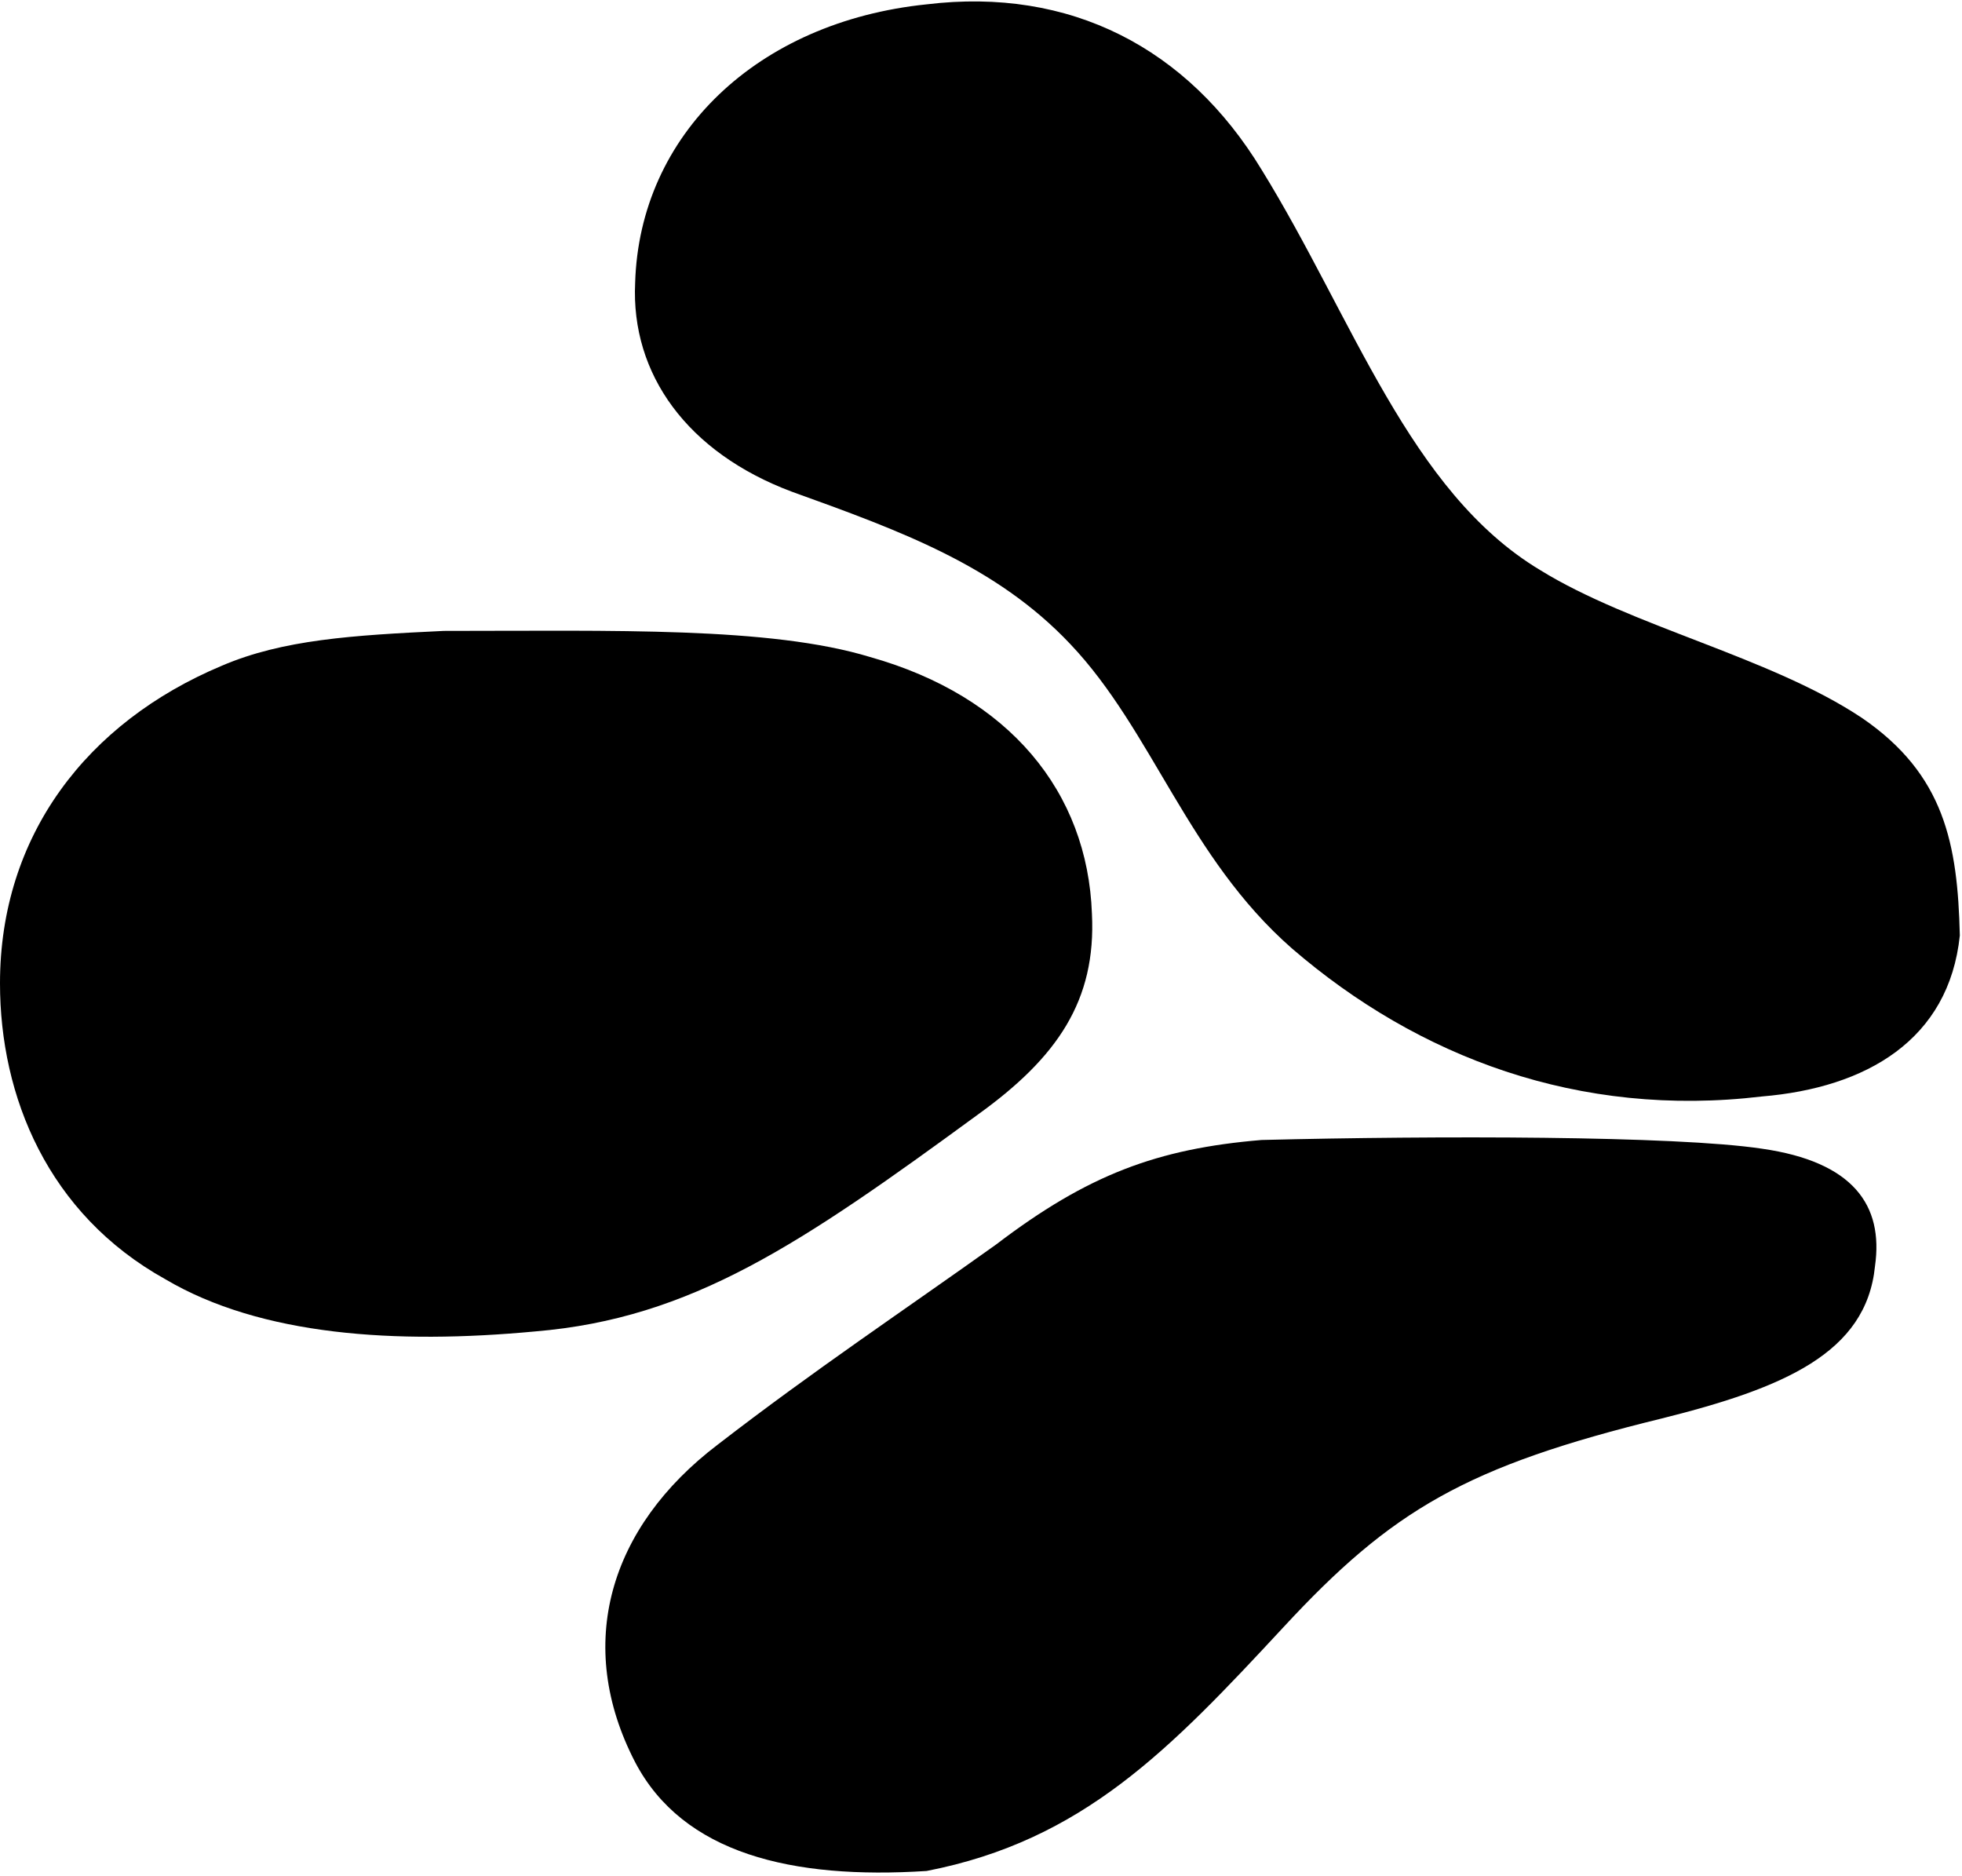
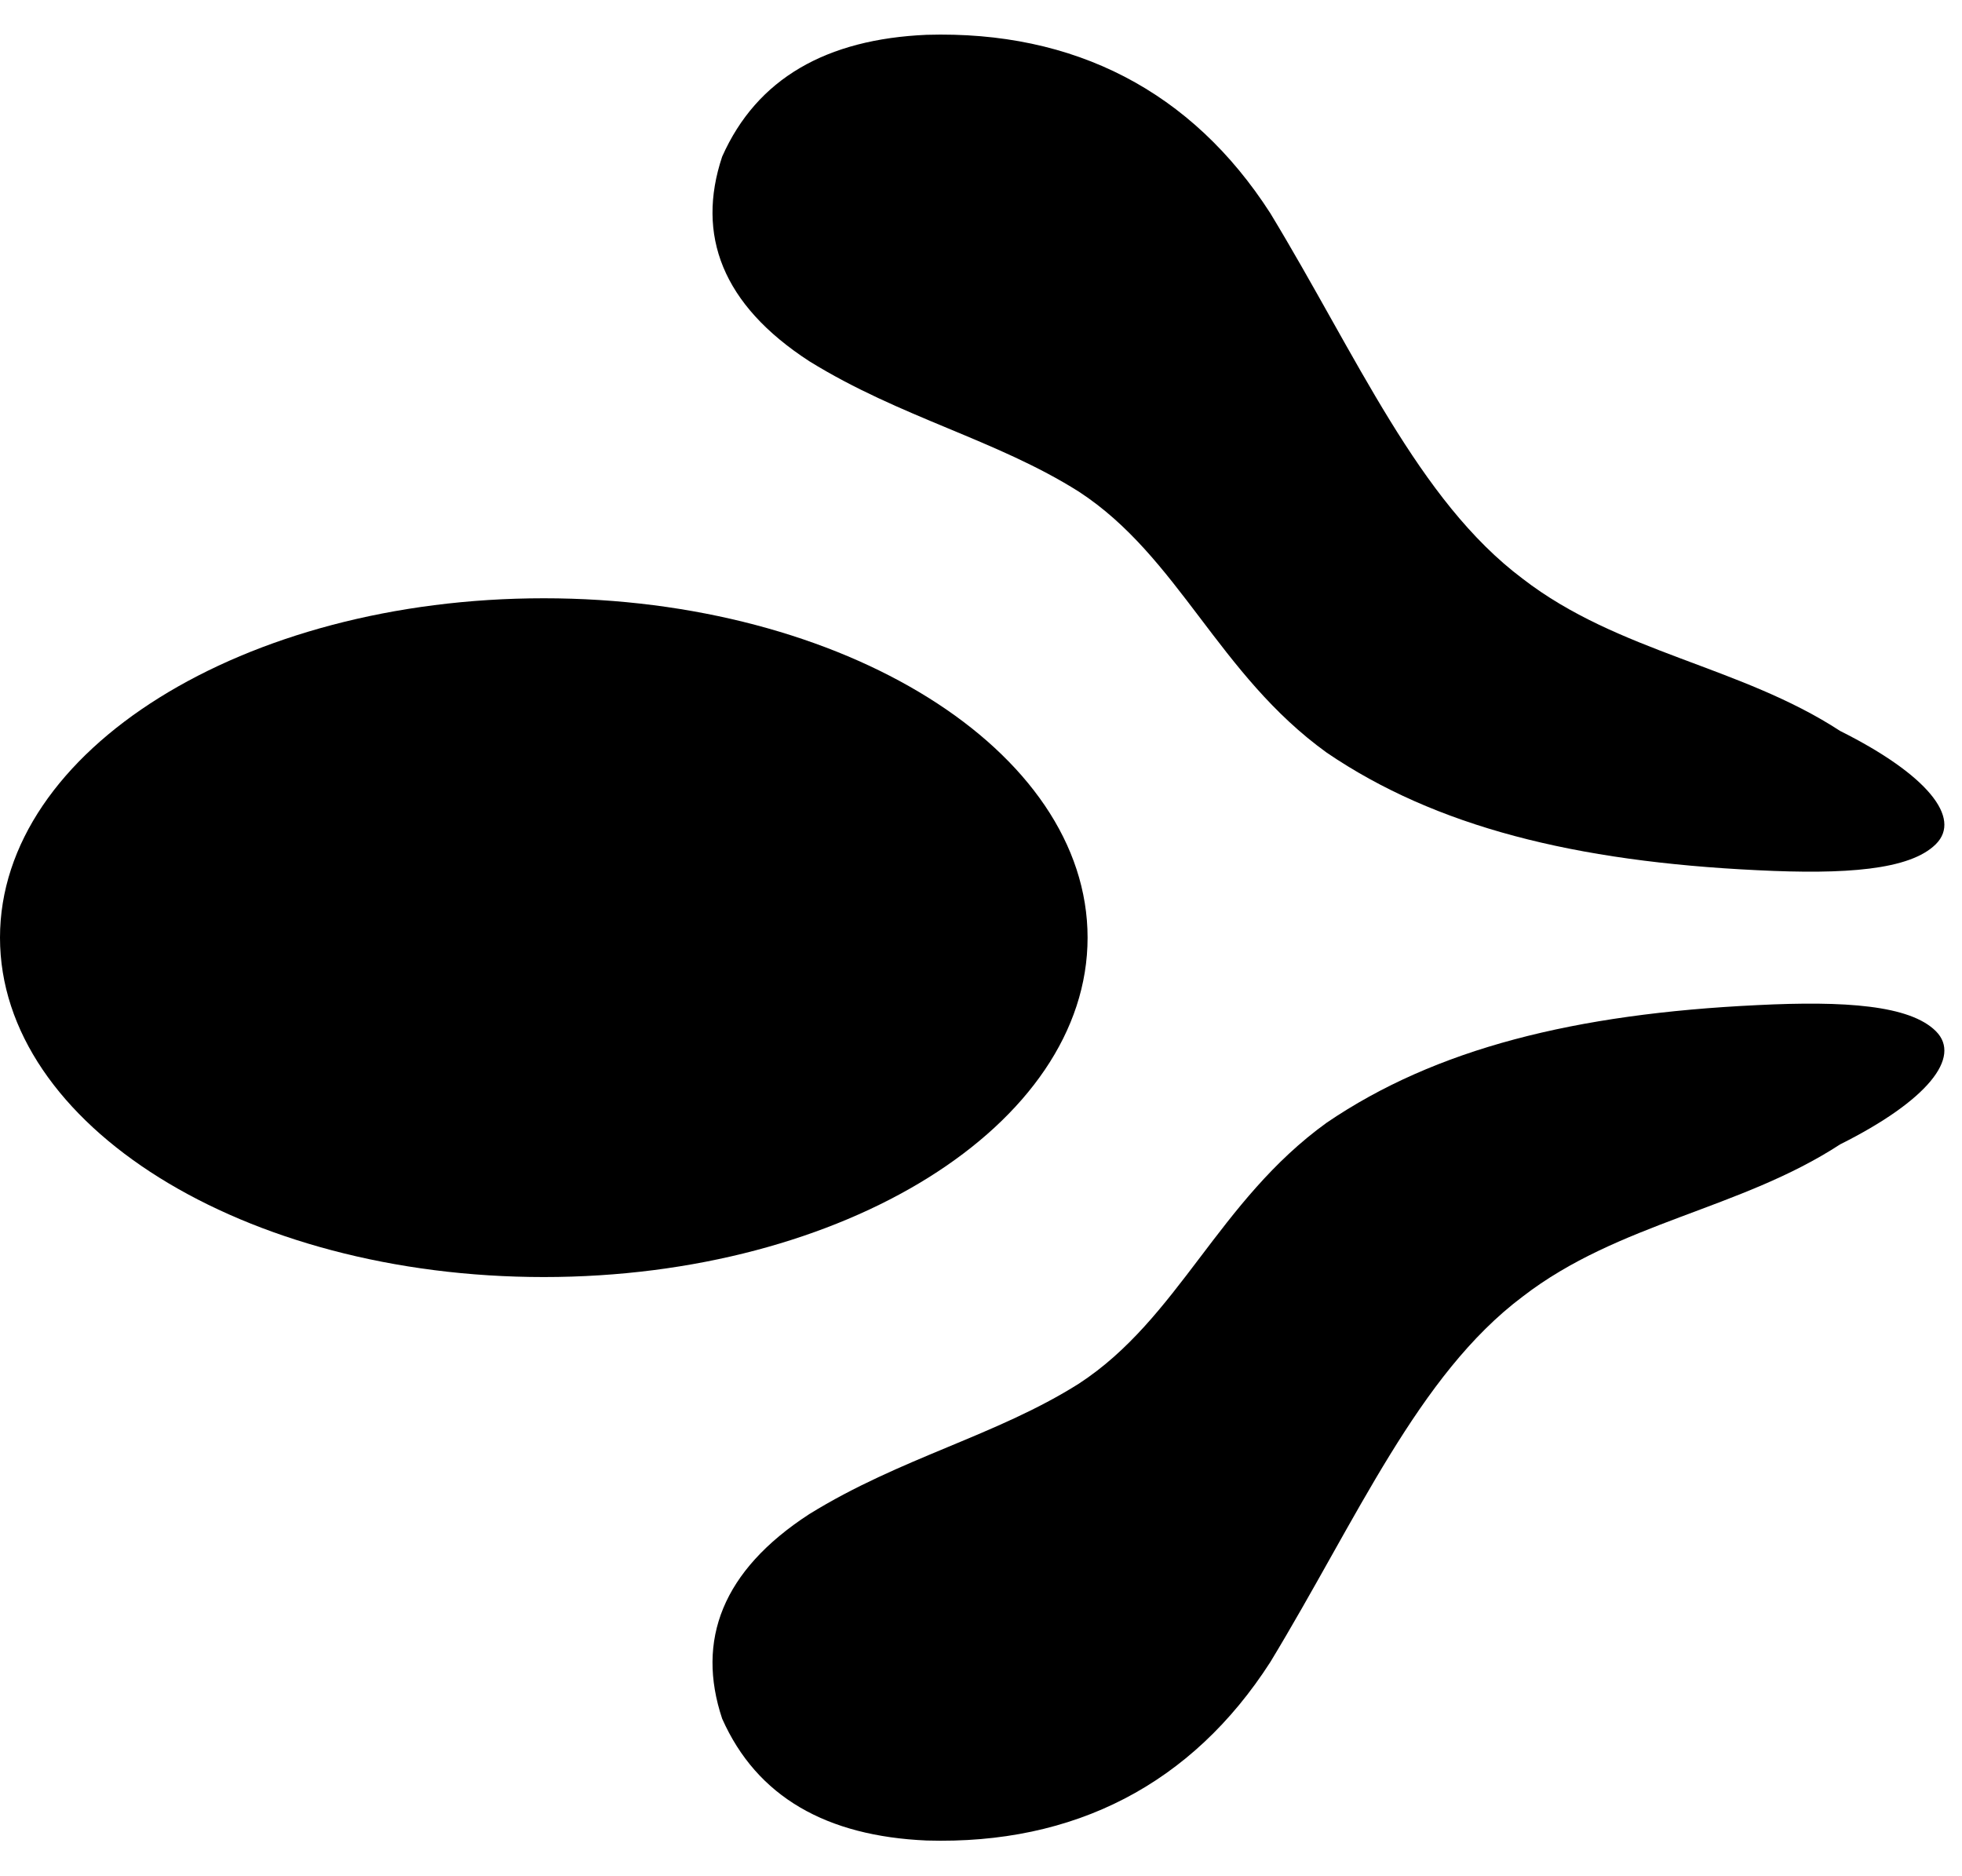
<svg xmlns="http://www.w3.org/2000/svg" width="451" height="431" viewBox="0 0 451 431">
  <g fill="currentColor">
-     <path d="M 213 1 C 246 -3 273 11 290 39 C 311 73 324 113 354 131 C 375 144 407 151 428 165 C 447 178 450 194 450.5 215 C 448 239 429 250 405 252 C 363 257 326 243 297 218 C 273 197 265 168 246 148 C 229 130 207 122 182 113 C 158 104 145 86 146 65 C 147 31 174 5 213 1 Z" />
-     <path d="M 102 145 C 141 145 177 144 200 151 C 232 160 250 182 251 210 C 252 230 243 243 225 256 C 184 286 159 303 123 306 C 91 309 60 307 38 294 C 11 279 0 252 0 226 C 0 192 20 166 51 153 C 65 147 81 146 102 145 Z" />
-     <path d="M 290 262 C 330 261 385 261 405 264 C 426 267 433 277 431 291 C 429 311 410 319 382 326 C 337 337 320 347 295 374 C 269 402 249 423 213 430 C 182 432 157 426 146 405 C 132 378 140 351 165 332 C 187 315 208 301 229 286 C 250 270 266 264 290 262 Z" />
+     <ellipse cx="125" cy="215.5" rx="125" ry="78" />
+     <path id="cortex-right-lobe" d="M 213 8 C 247 7 274 21 292 49 C 312 82 326 115 350 133 C 372 150 400 153 423 168 C 443 178 451 188 445 194 C 439 200 424 201 404 200 C 362 198 330 190 305 173 C 280 155 271 128 248 113 C 229 101 207 96 186 83 C 166 70 160 54 166 36 C 174 18 190 9 213 8 Z" />
+     <use href="#cortex-right-lobe" transform="translate(0 431) scale(1 -1)" />
  </g>
</svg>
